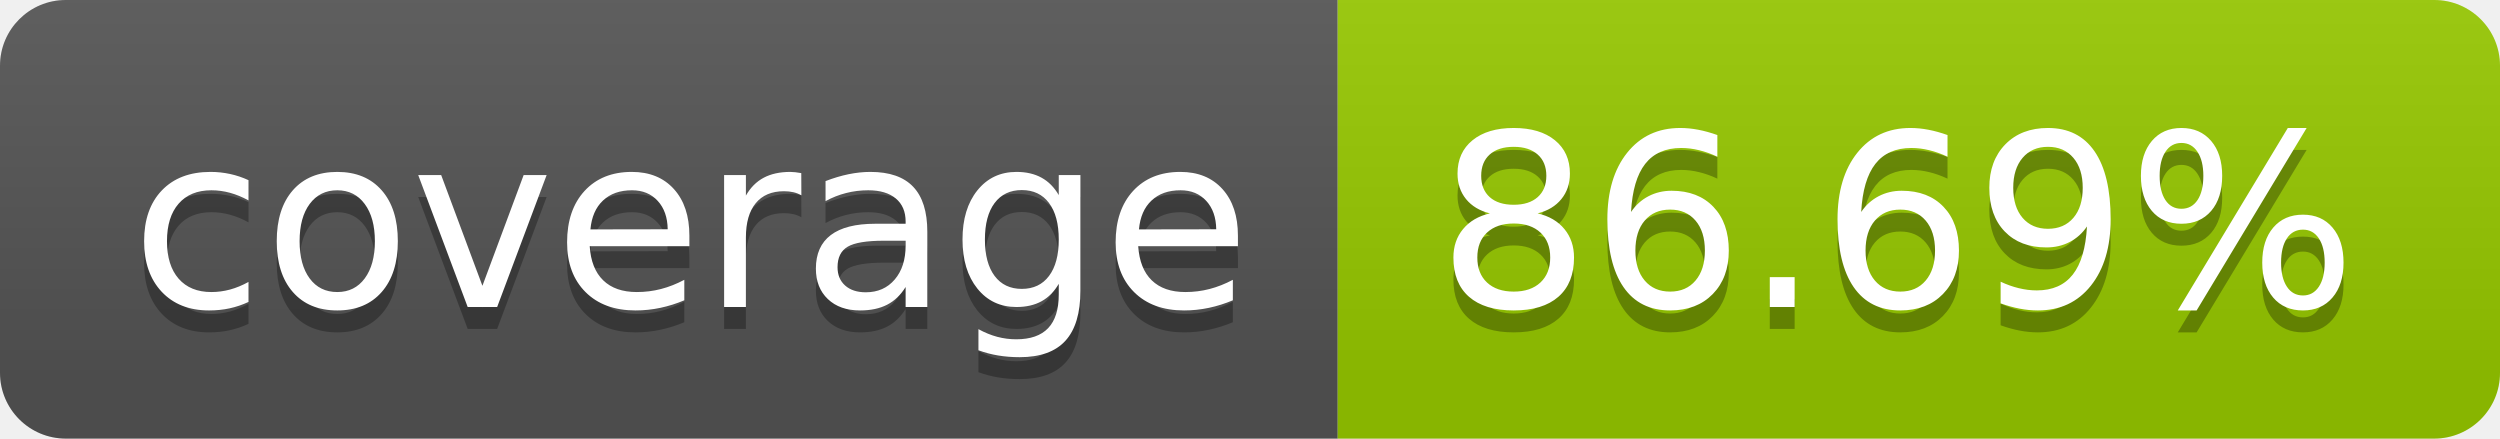
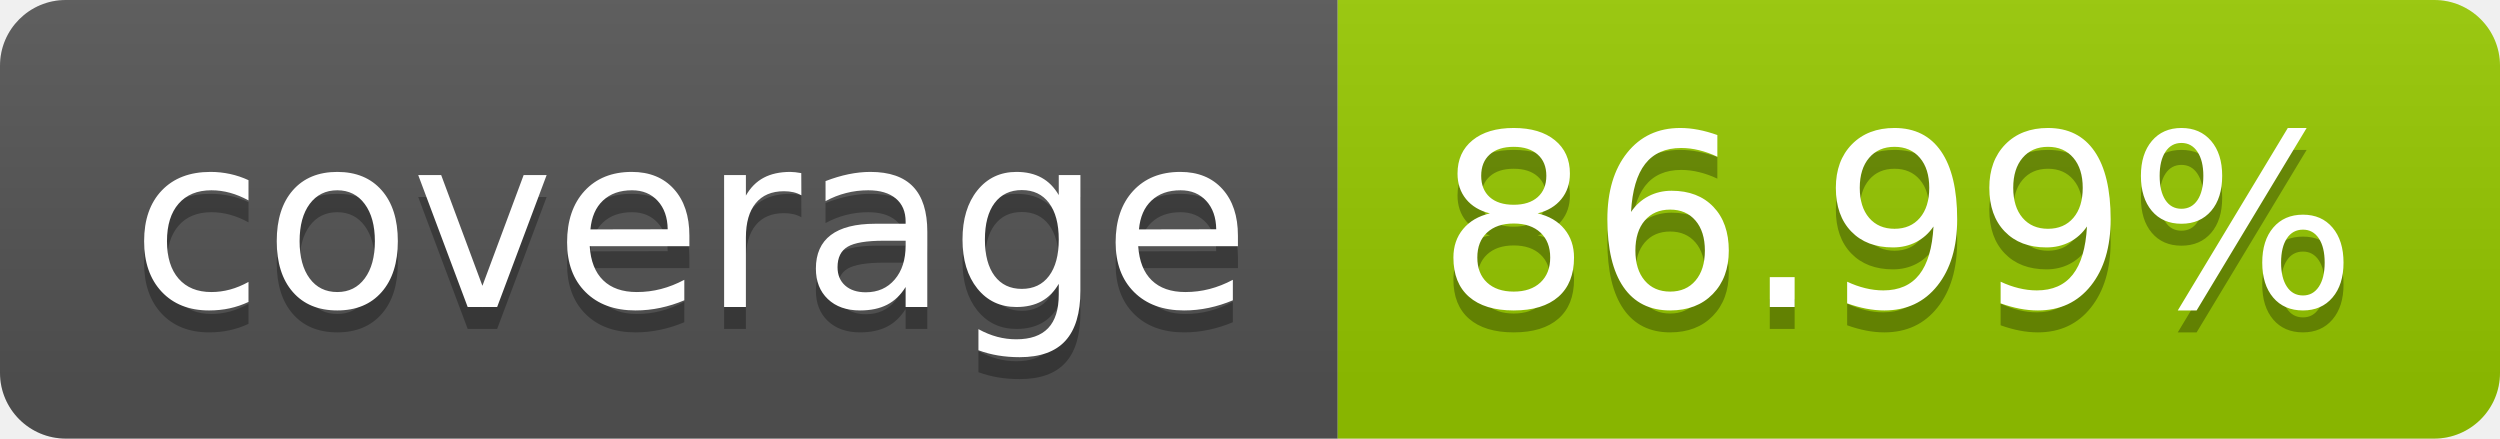
- <svg xmlns="http://www.w3.org/2000/svg" width="114" height="20" role="img" aria-label="coverage: 86.69%">
-   <linearGradient id="s" x2="0" y2="86.69%">
+ <svg xmlns="http://www.w3.org/2000/svg" width="114" height="20" role="img" aria-label="coverage: 86.99%">
+   <linearGradient id="s" x2="0" y2="86.99%">
    <stop offset="0" stop-color="#bbb" stop-opacity=".1" />
    <stop offset="1" stop-opacity=".1" />
  </linearGradient>
  <clipPath id="r">
    <rect width="114" height="20" rx="3" fill="#fff" />
  </clipPath>
  <g clip-path="url(#r)">
    <rect width="61" height="20" fill="#555" />
    <rect x="61" width="53" height="20" fill="#97ca00" />
    <rect width="114" height="20" fill="url(#s)" />
  </g>
  <g fill="#fff" text-anchor="middle" font-family="Verdana,Geneva,DejaVu Sans,sans-serif" text-rendering="geometricPrecision" font-size="110">
    <text aria-hidden="true" x="315" y="150" fill="#010101" fill-opacity=".3" transform="scale(.1)" textLength="510">coverage</text>
    <text x="315" y="140" transform="scale(.1)" fill="#fff" textLength="510">coverage</text>
-     <text aria-hidden="true" x="865" y="150" fill="#010101" fill-opacity=".3" transform="scale(.1)" textLength="430">86.69%</text>
-     <text x="865" y="140" transform="scale(.1)" fill="#fff" textLength="430">86.69%</text>
+     <text aria-hidden="true" x="865" y="150" fill="#010101" fill-opacity=".3" transform="scale(.1)" textLength="430">86.99%</text>
+     <text x="865" y="140" transform="scale(.1)" fill="#fff" textLength="430">86.99%</text>
  </g>
</svg>
